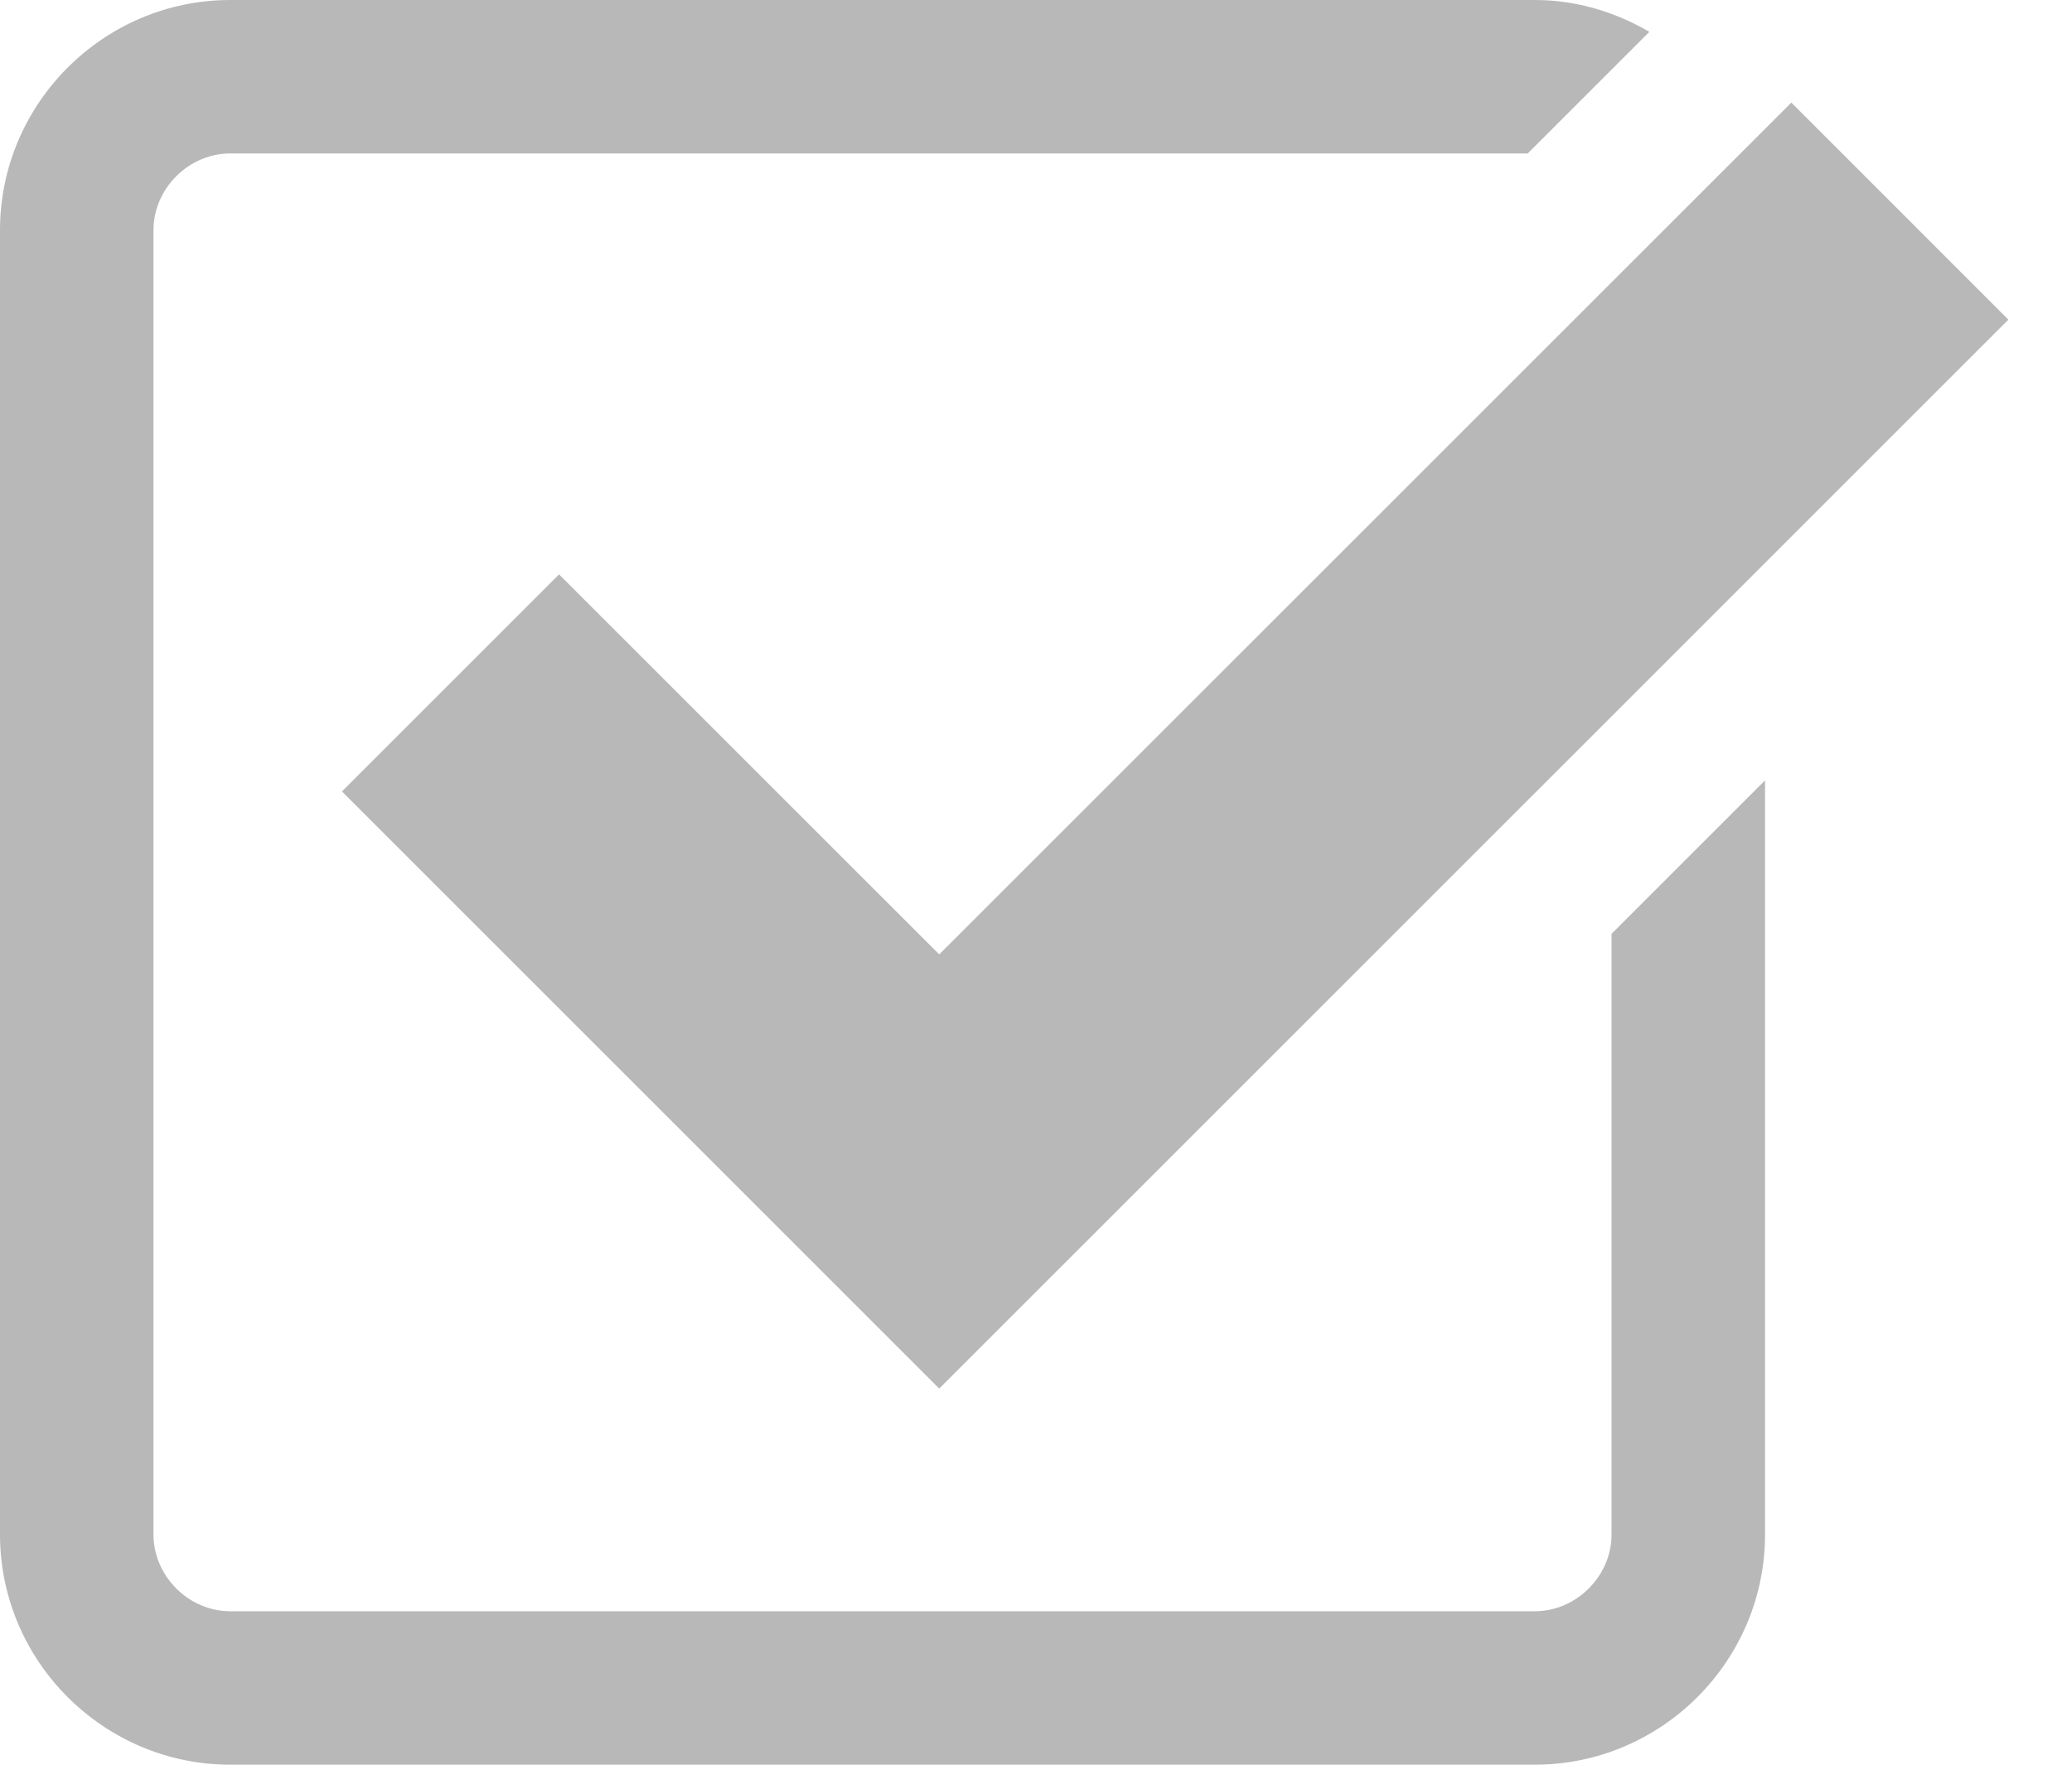
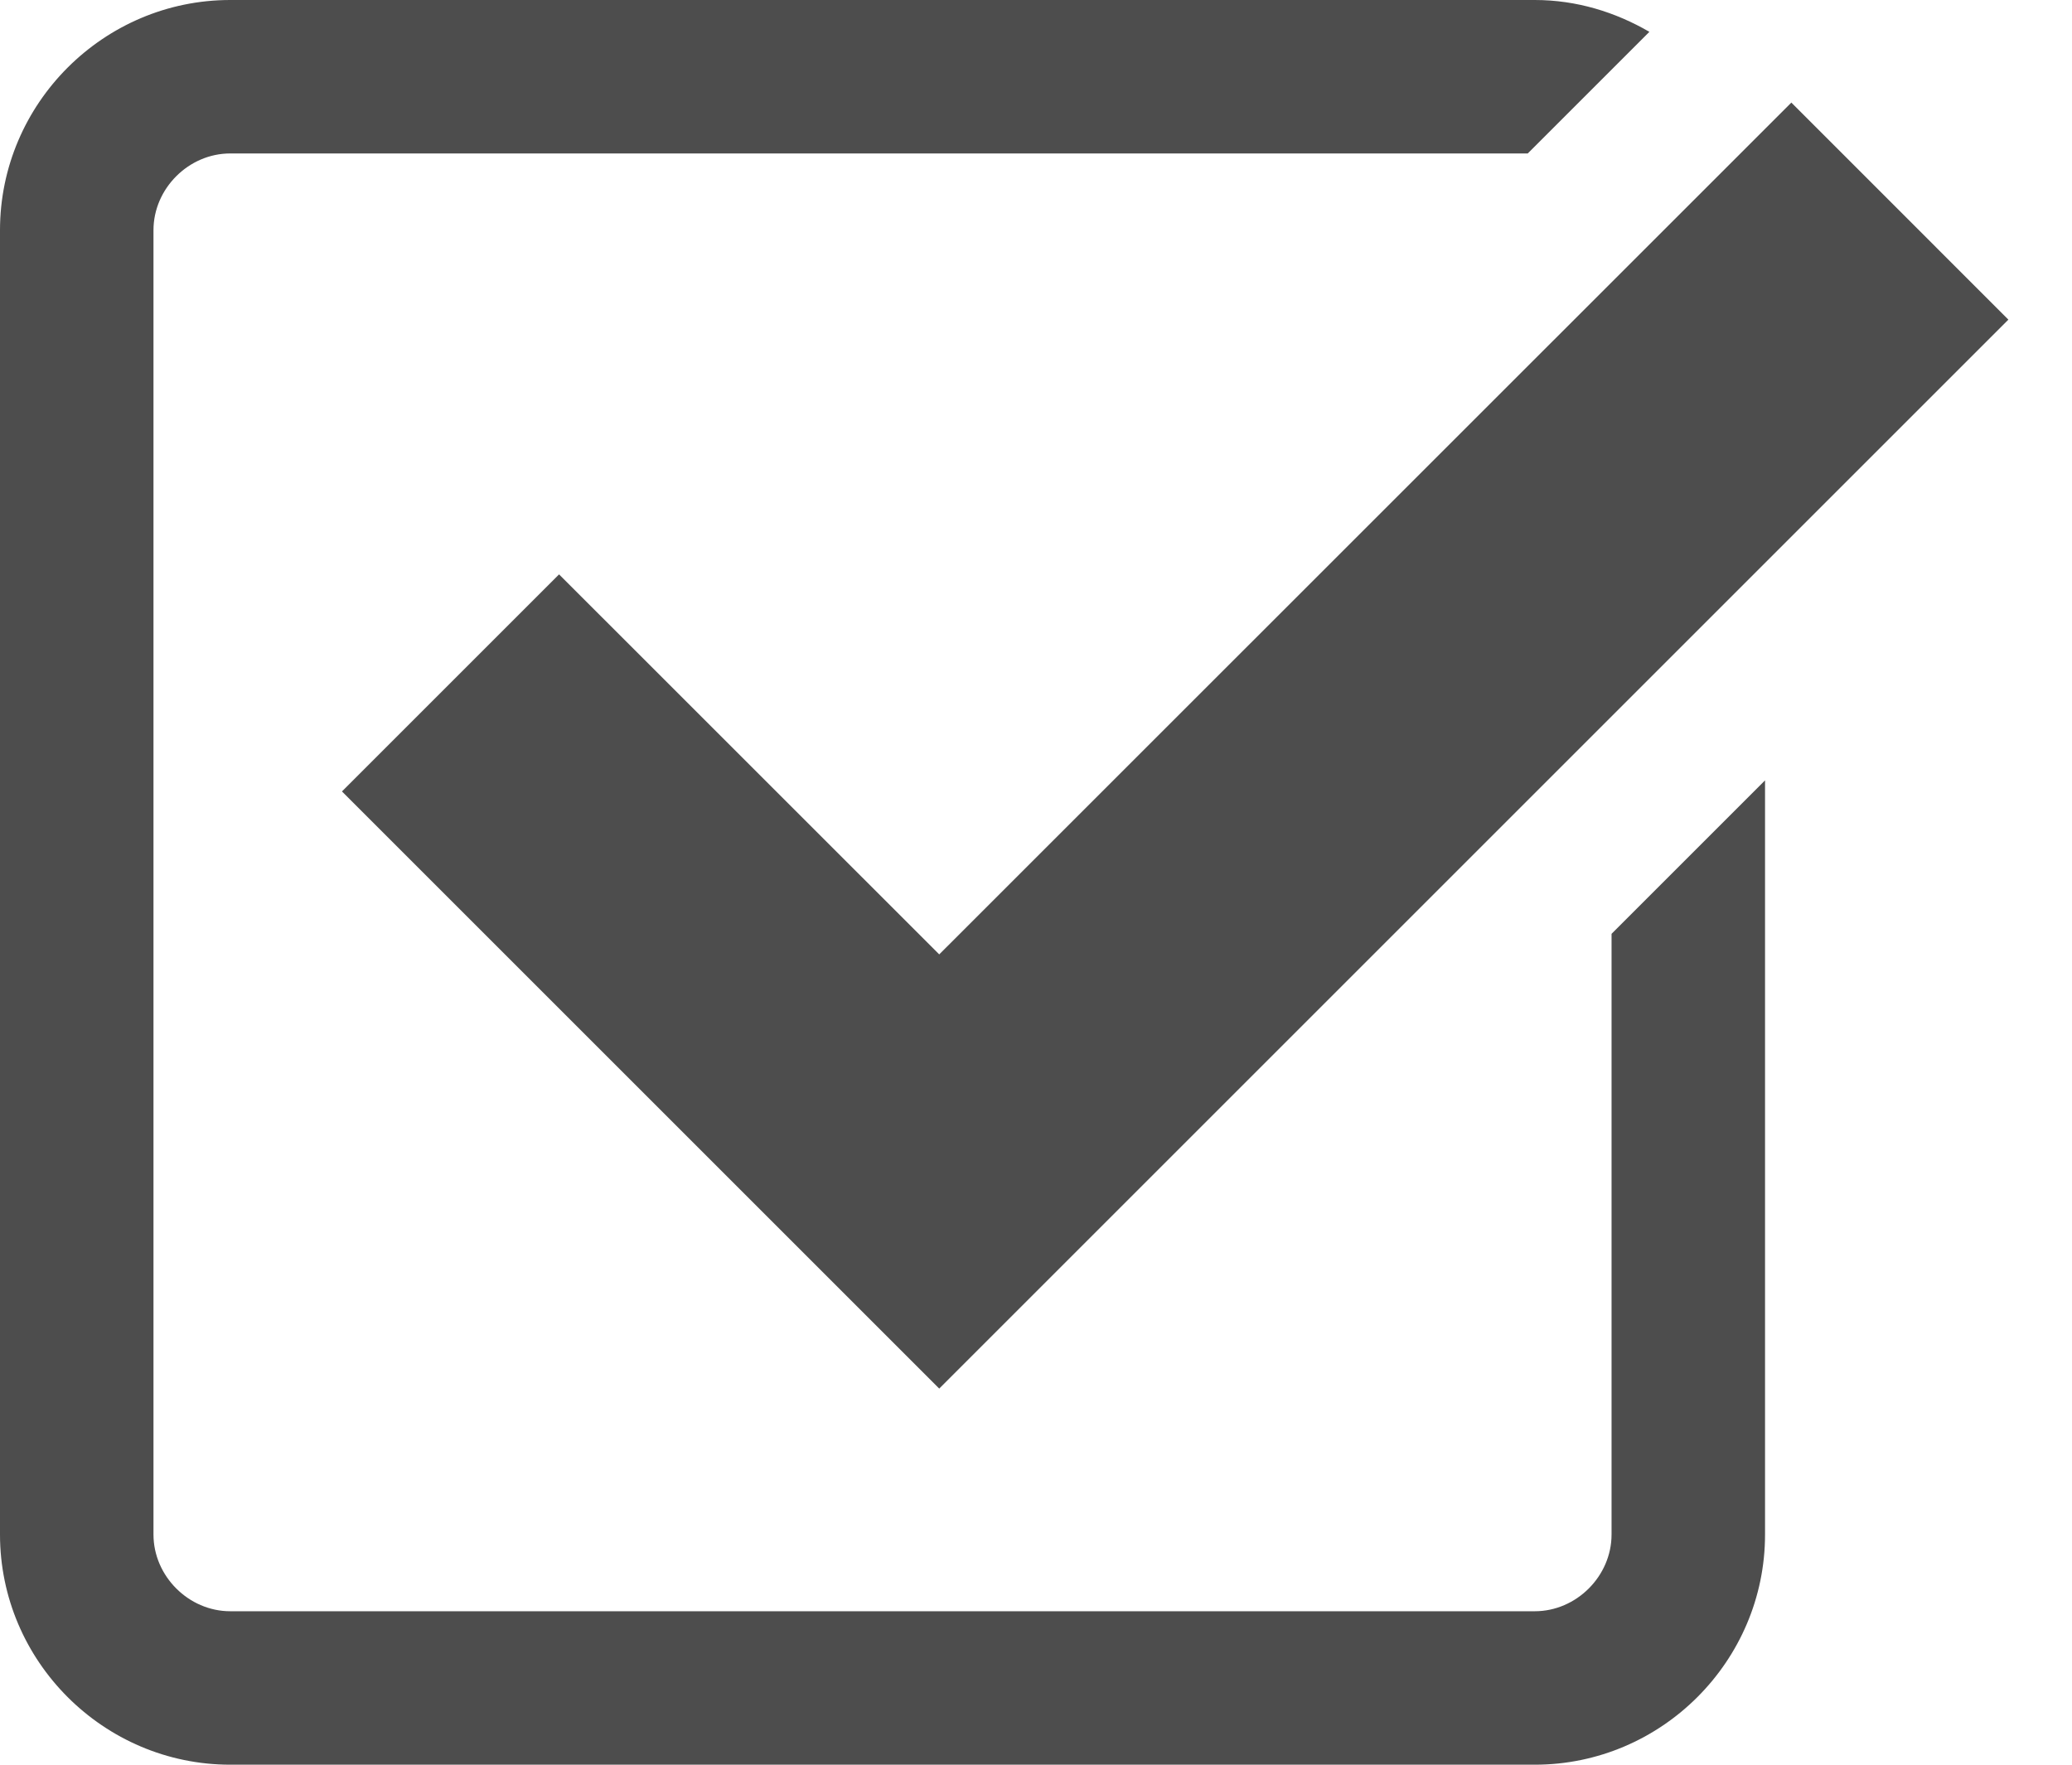
- <svg xmlns="http://www.w3.org/2000/svg" version="1.1" x="0px" y="0px" width="27px" height="23px" viewBox="0 0 27 23" enable-background="new 0 0 27 23" xml:space="preserve" fill="#b8b8b8">
+ <svg xmlns="http://www.w3.org/2000/svg" version="1.1" x="0px" y="0px" width="27px" height="23px" viewBox="0 0 27 23" enable-background="new 0 0 27 23" xml:space="preserve" fill="#4d4d4d">
  <g id="Layer_1">
</g>
  <g id="Layer_2">
    <g>
      <polygon points="7.285,7.486 4.456,10.315 12.239,18.098 26.171,4.166 23.343,1.337 12.239,12.439   " />
      <path d="M21,20c0,0.542-0.458,1-1,1H3c-0.542,0-1-0.458-1-1V3c0-0.542,0.458-1,1-1h16.908l1.585-1.585C21.051,0.158,20.545,0,20,0    H3C1.35,0,0,1.35,0,3v17c0,1.65,1.35,3,3,3h17c1.65,0,3-1.35,3-3v-9.829l-2,2V20z" />
    </g>
  </g>
</svg>
